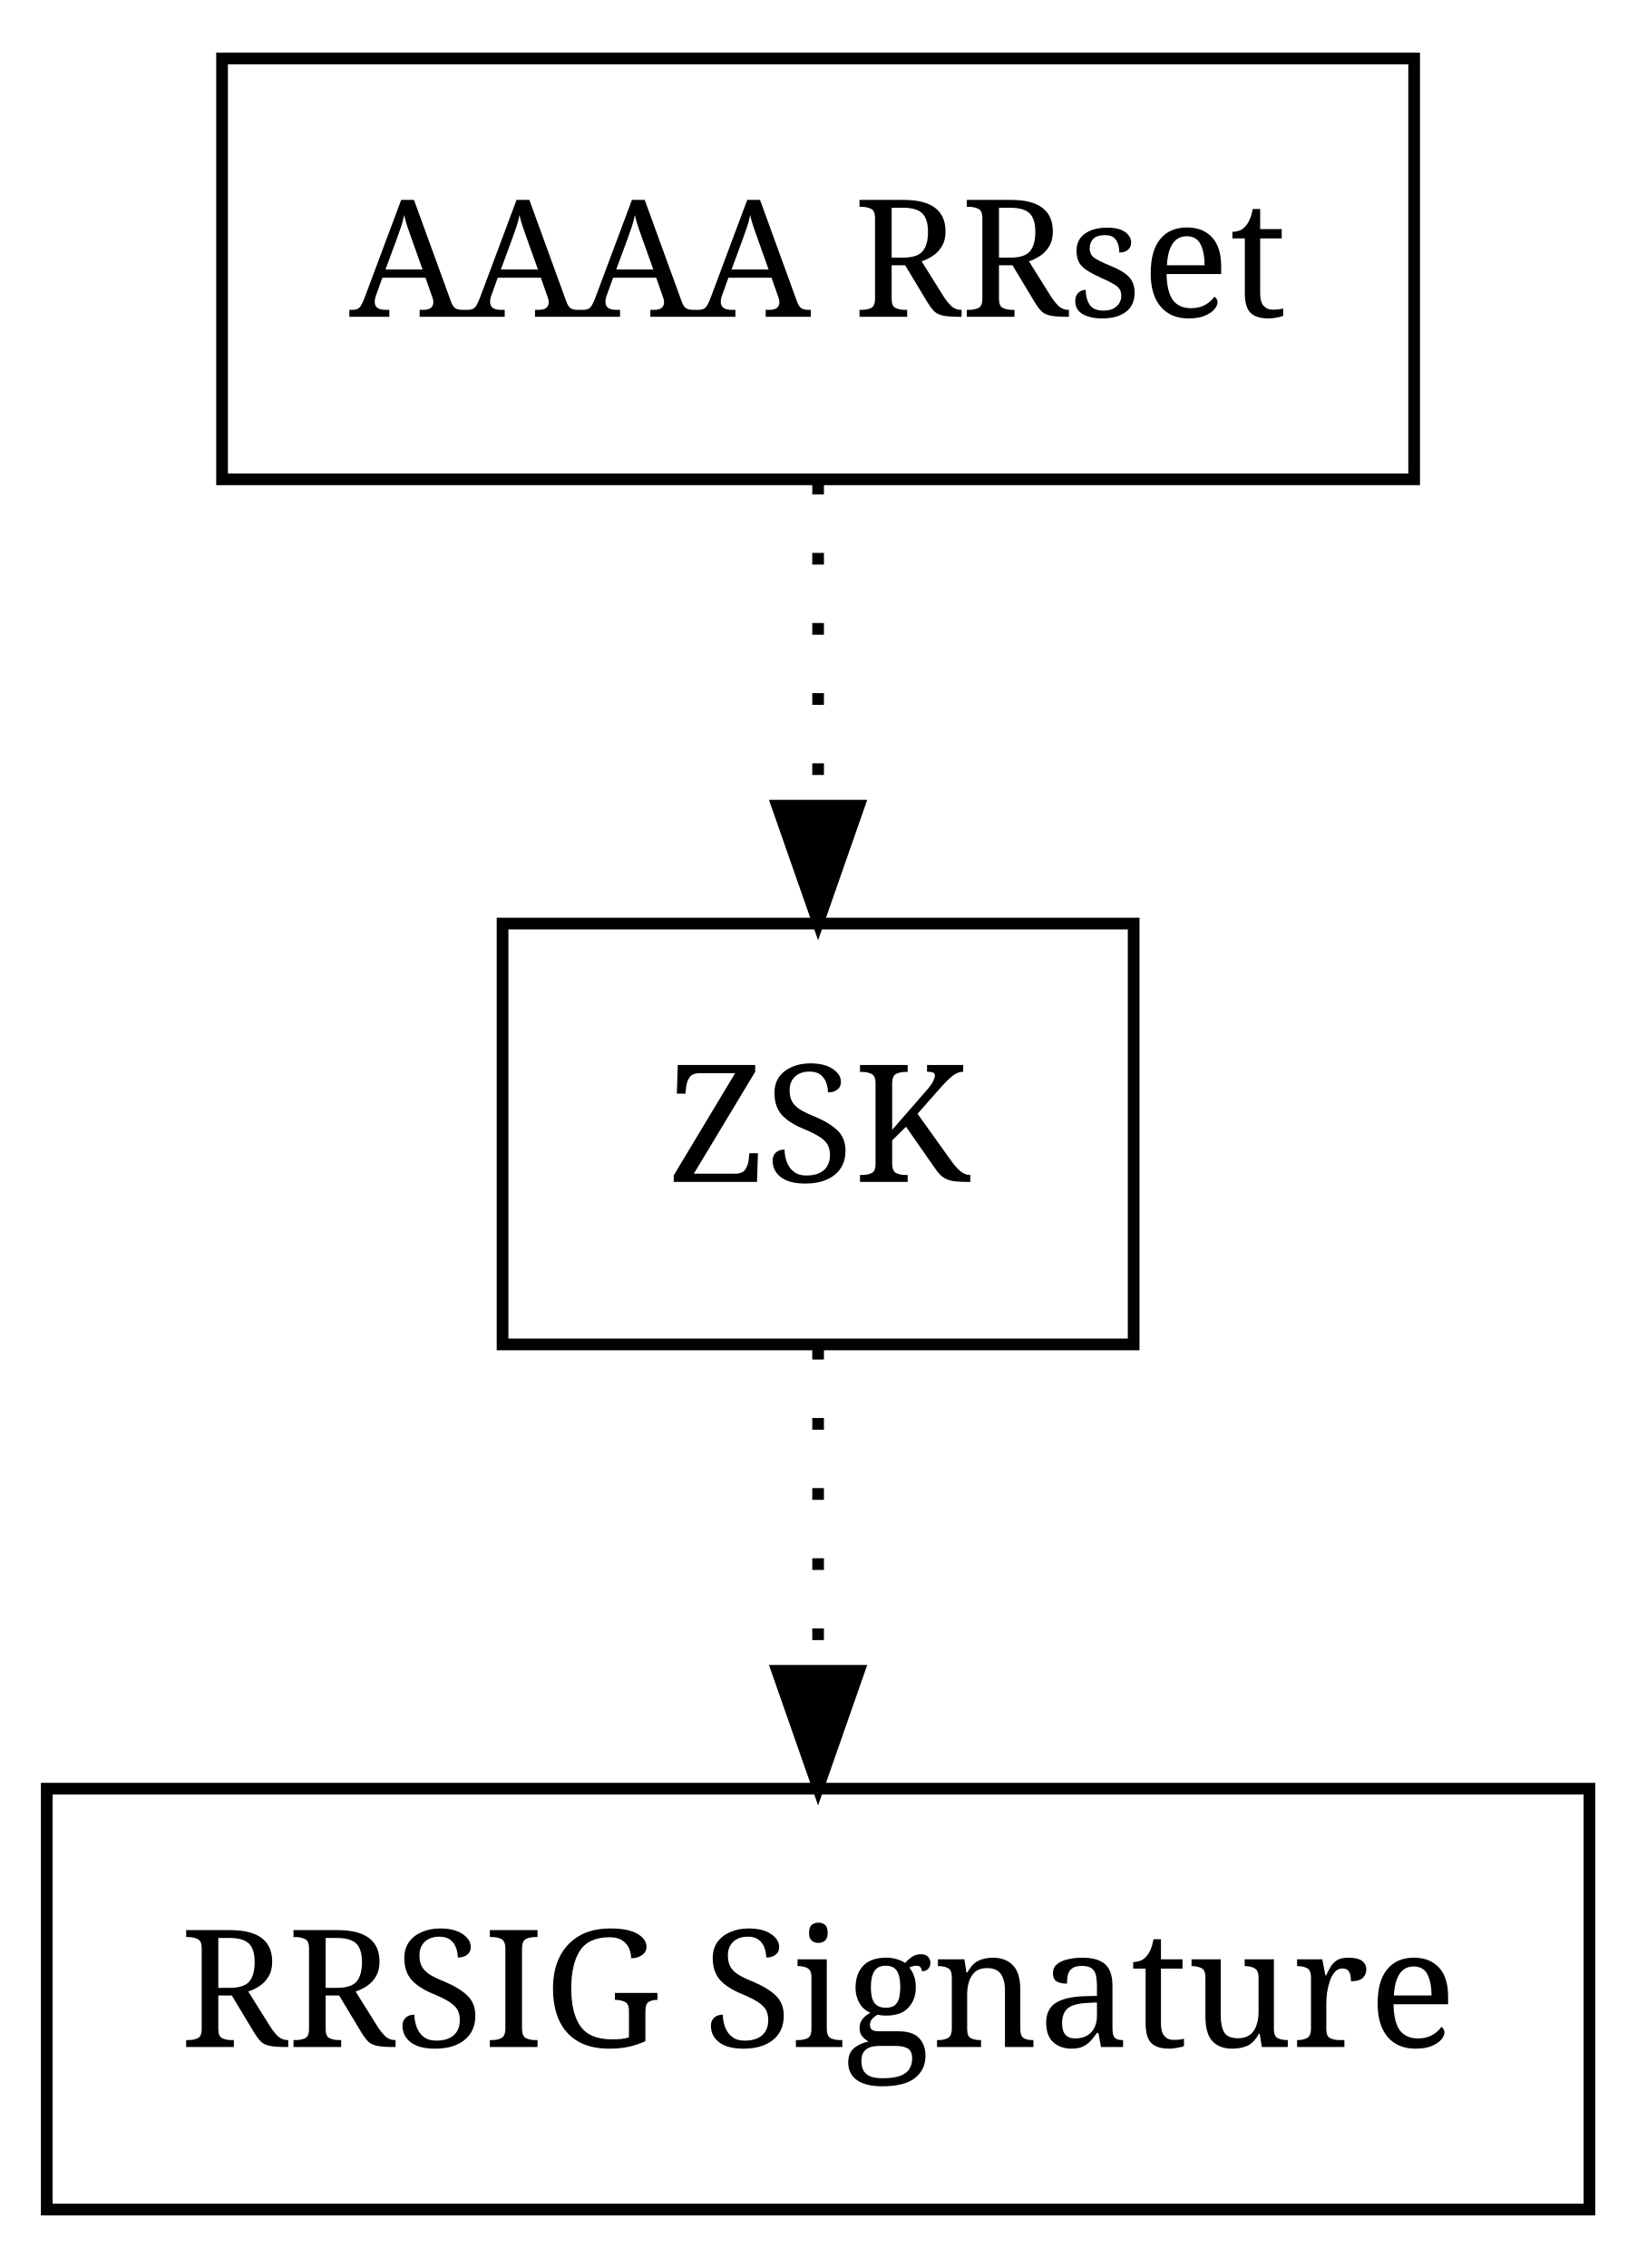
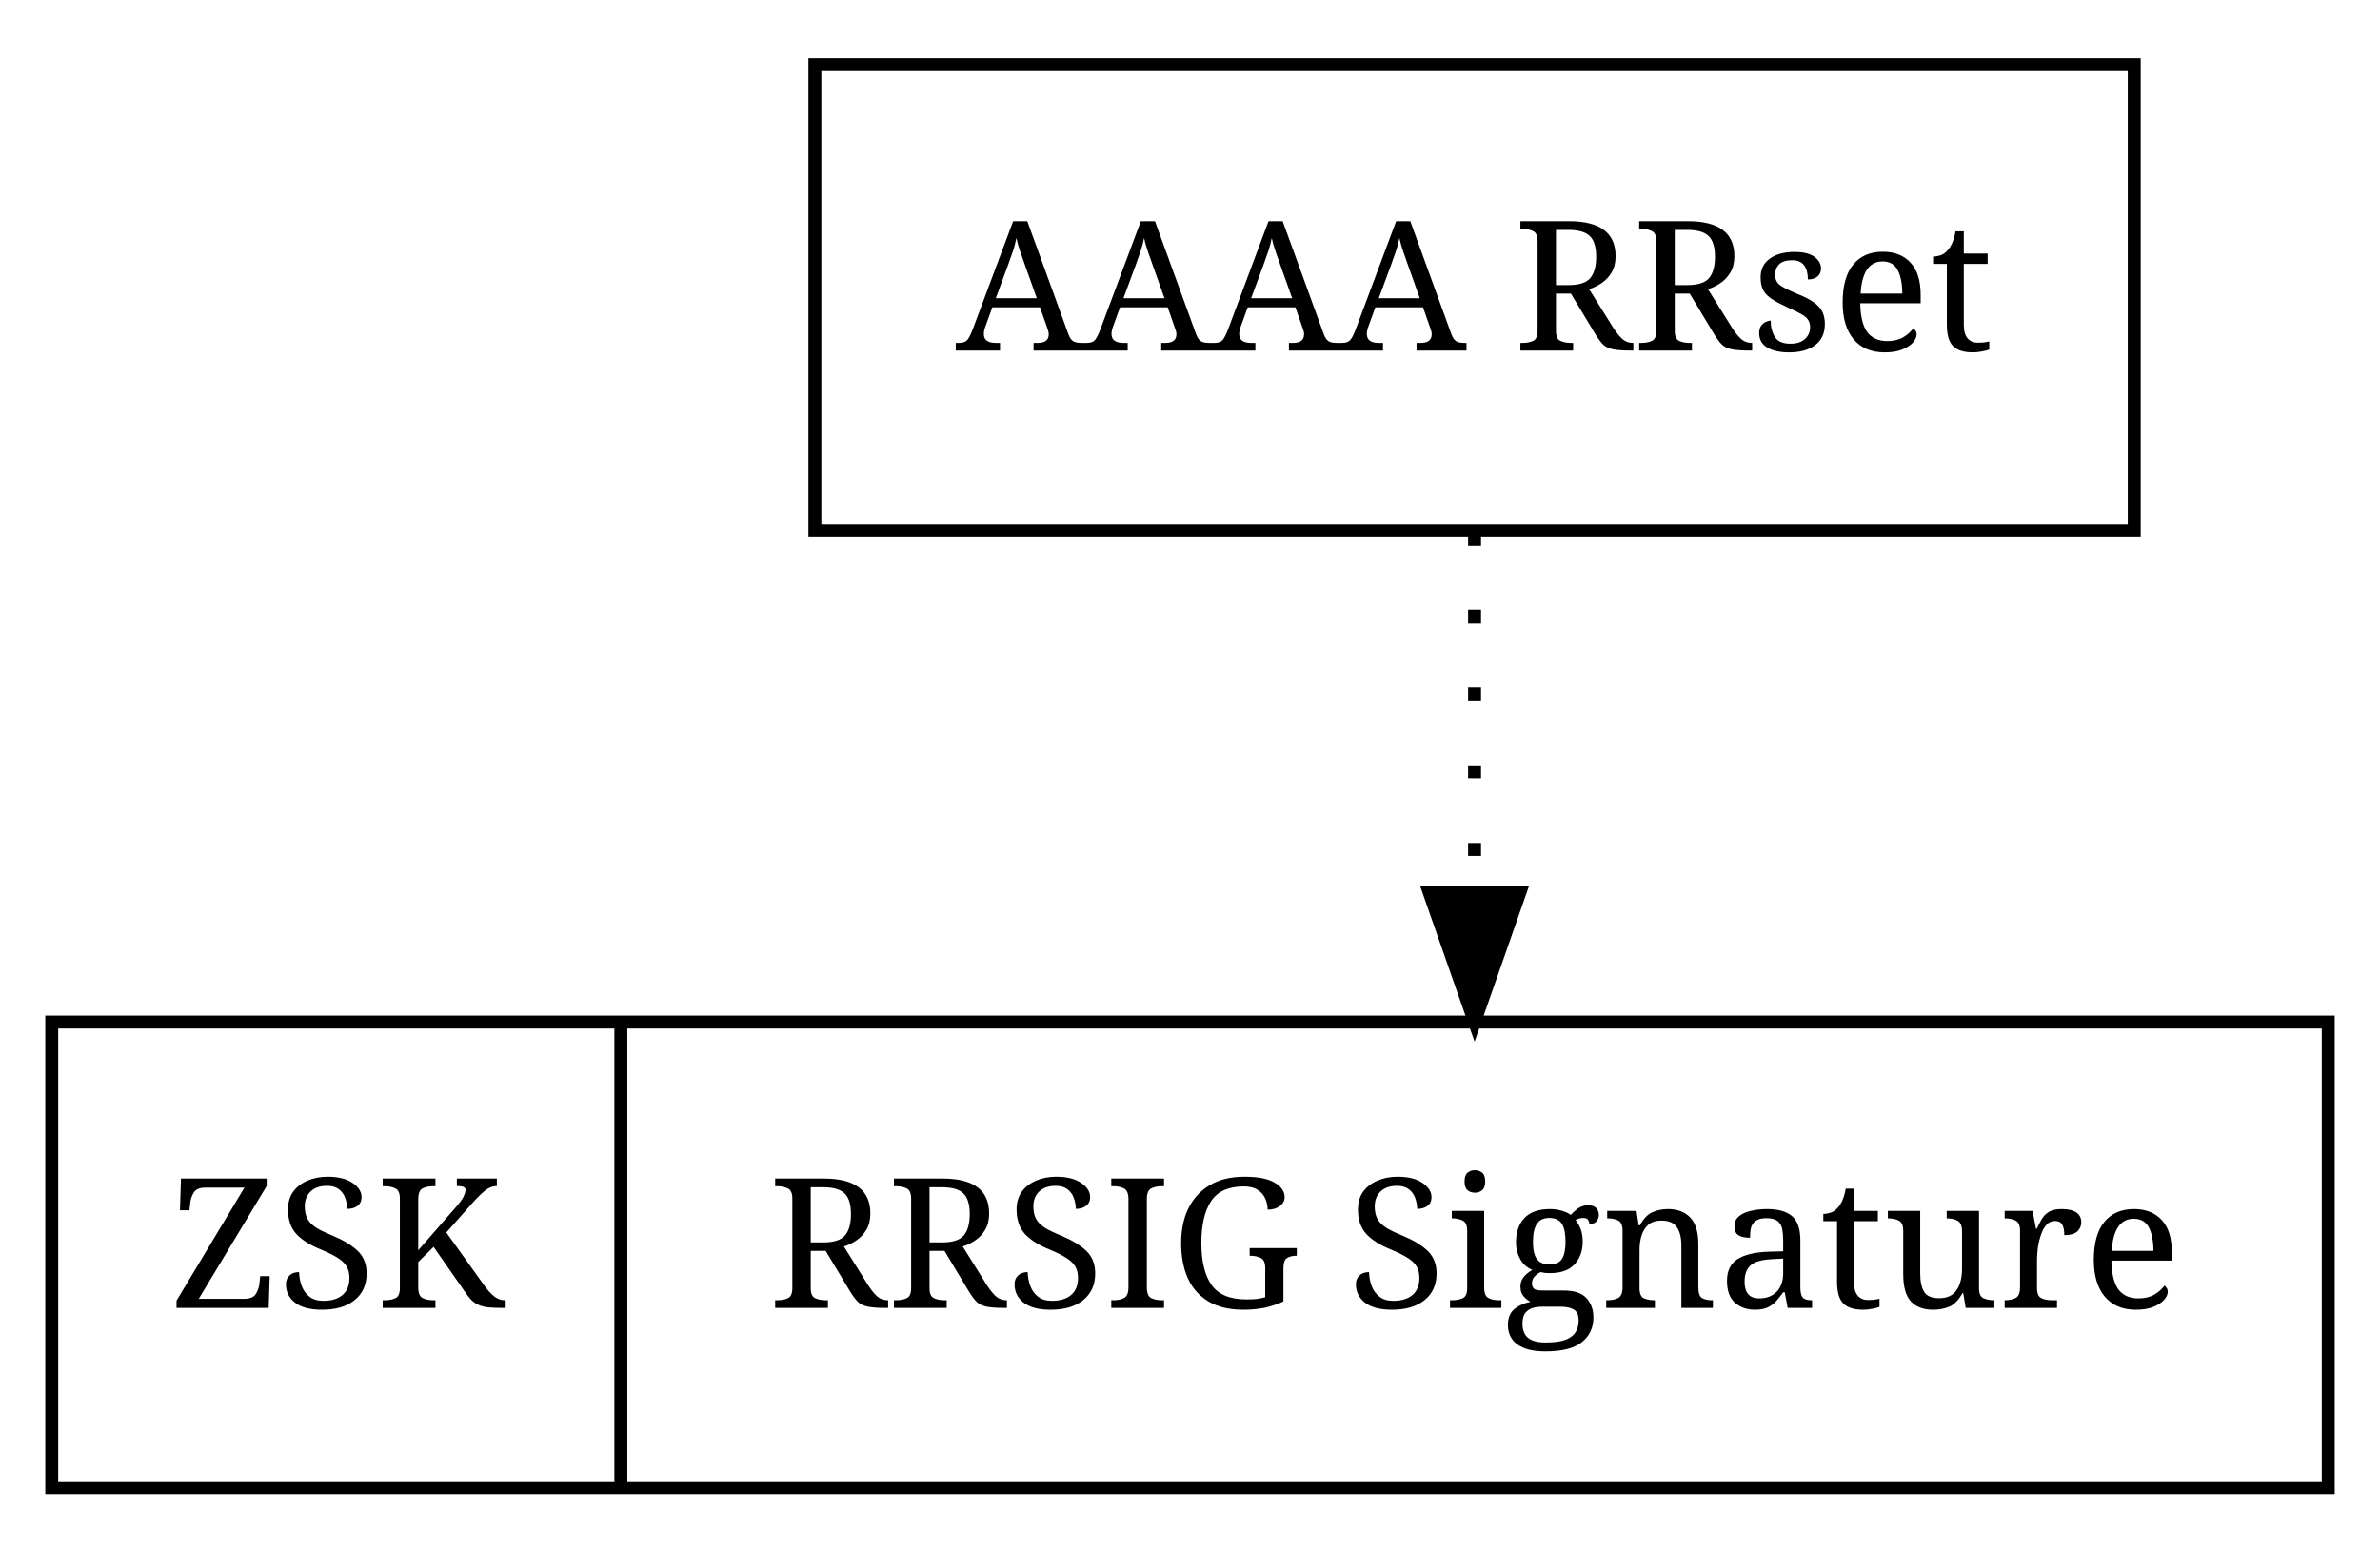
- <svg xmlns="http://www.w3.org/2000/svg" width="140pt" height="194pt" viewBox="0.00 0.00 140.00 194.00">
-   <g id="graph1" class="graph" transform="scale(1 1) rotate(0) translate(4 190)">
-     <polygon fill="white" stroke="white" points="-4,5 -4,-190 137,-190 137,5 -4,5" />
+ <svg xmlns="http://www.w3.org/2000/svg" width="184pt" height="120pt" viewBox="0.00 0.00 184.00 120.00">
+   <g id="graph1" class="graph" transform="scale(1 1) rotate(0) translate(4 116)">
+     <polygon fill="white" stroke="white" points="-4,5 -4,-116 181,-116 181,5 -4,5" />
    <g id="node1" class="node">
-       <polygon fill="none" stroke="black" points="15,-149 15,-185 117,-185 117,-149 15,-149" />
-       <text text-anchor="middle" x="66" y="-162.9" font-family="Times Roman,serif" font-size="14.00">AAAA RRset</text>
+       <polygon fill="none" stroke="black" points="59,-75 59,-111 161,-111 161,-75 59,-75" />
+       <text text-anchor="middle" x="110" y="-88.9" font-family="Times Roman,serif" font-size="14.00">AAAA RRset</text>
    </g>
    <g id="node2" class="node">
-       <polygon fill="none" stroke="black" points="39,-75 39,-111 93,-111 93,-75 39,-75" />
-       <text text-anchor="middle" x="66" y="-88.9" font-family="Times Roman,serif" font-size="14.00">ZSK</text>
+       <polygon fill="none" stroke="black" points="0,-1 0,-37 176,-37 176,-1 0,-1" />
+       <text text-anchor="middle" x="22" y="-14.9" font-family="Times Roman,serif" font-size="14.00">ZSK</text>
+       <polyline fill="none" stroke="black" points="44,-1 44,-37 " />
+       <text text-anchor="middle" x="110" y="-14.9" font-family="Times Roman,serif" font-size="14.00">RRSIG Signature</text>
    </g>
    <g id="edge2" class="edge">
-       <path fill="none" stroke="black" stroke-dasharray="1,5" d="M66,-148.708C66,-140.464 66,-130.538 66,-121.362" />
-       <polygon fill="black" stroke="black" points="69.5,-121.082 66,-111.082 62.5,-121.082 69.5,-121.082" />
-     </g>
-     <g id="node3" class="node">
-       <polygon fill="none" stroke="black" points="0,-1 0,-37 132,-37 132,-1 0,-1" />
-       <text text-anchor="middle" x="66" y="-14.9" font-family="Times Roman,serif" font-size="14.00">RRSIG Signature</text>
-     </g>
-     <g id="edge4" class="edge">
-       <path fill="none" stroke="black" stroke-dasharray="1,5" d="M66,-74.708C66,-66.463 66,-56.538 66,-47.362" />
-       <polygon fill="black" stroke="black" points="69.5,-47.082 66,-37.082 62.5,-47.082 69.5,-47.082" />
+       <path fill="none" stroke="black" stroke-dasharray="1,5" d="M110,-74.841C110,-66.708 110,-56.765 110,-47.012" />
+       <polygon fill="black" stroke="black" points="113.5,-47 110,-37 106.5,-47 113.5,-47" />
    </g>
  </g>
</svg>
